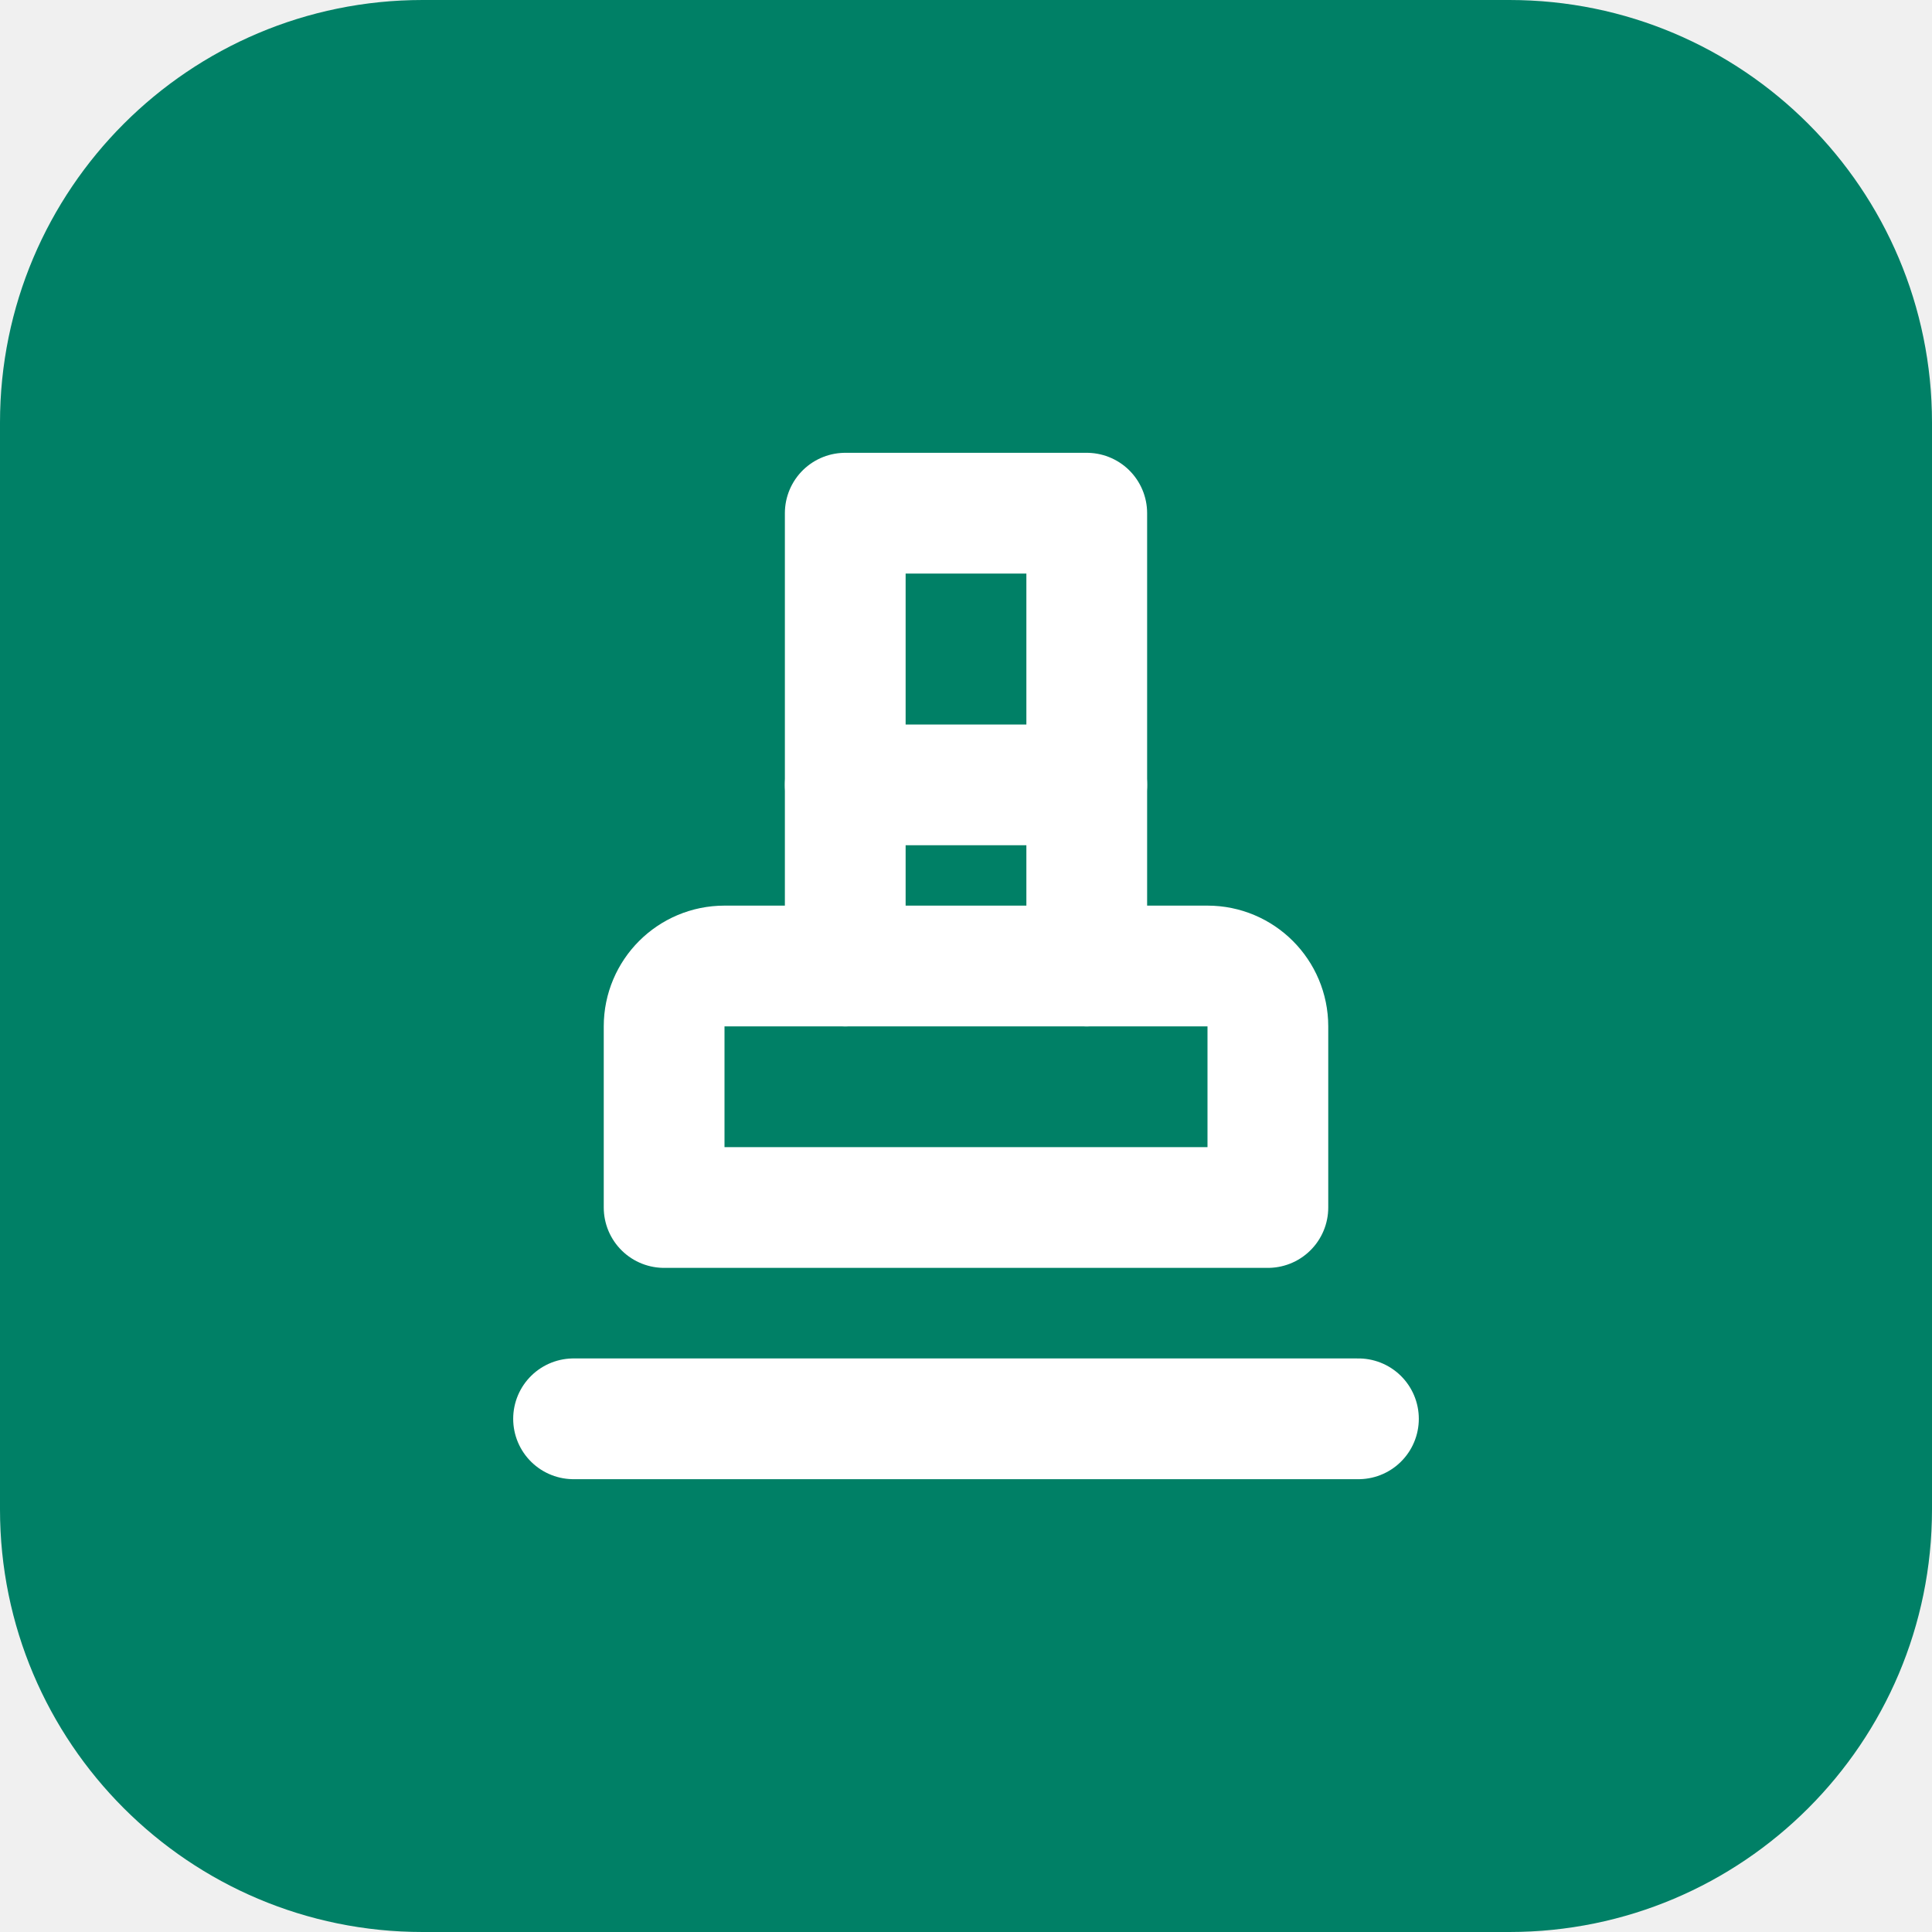
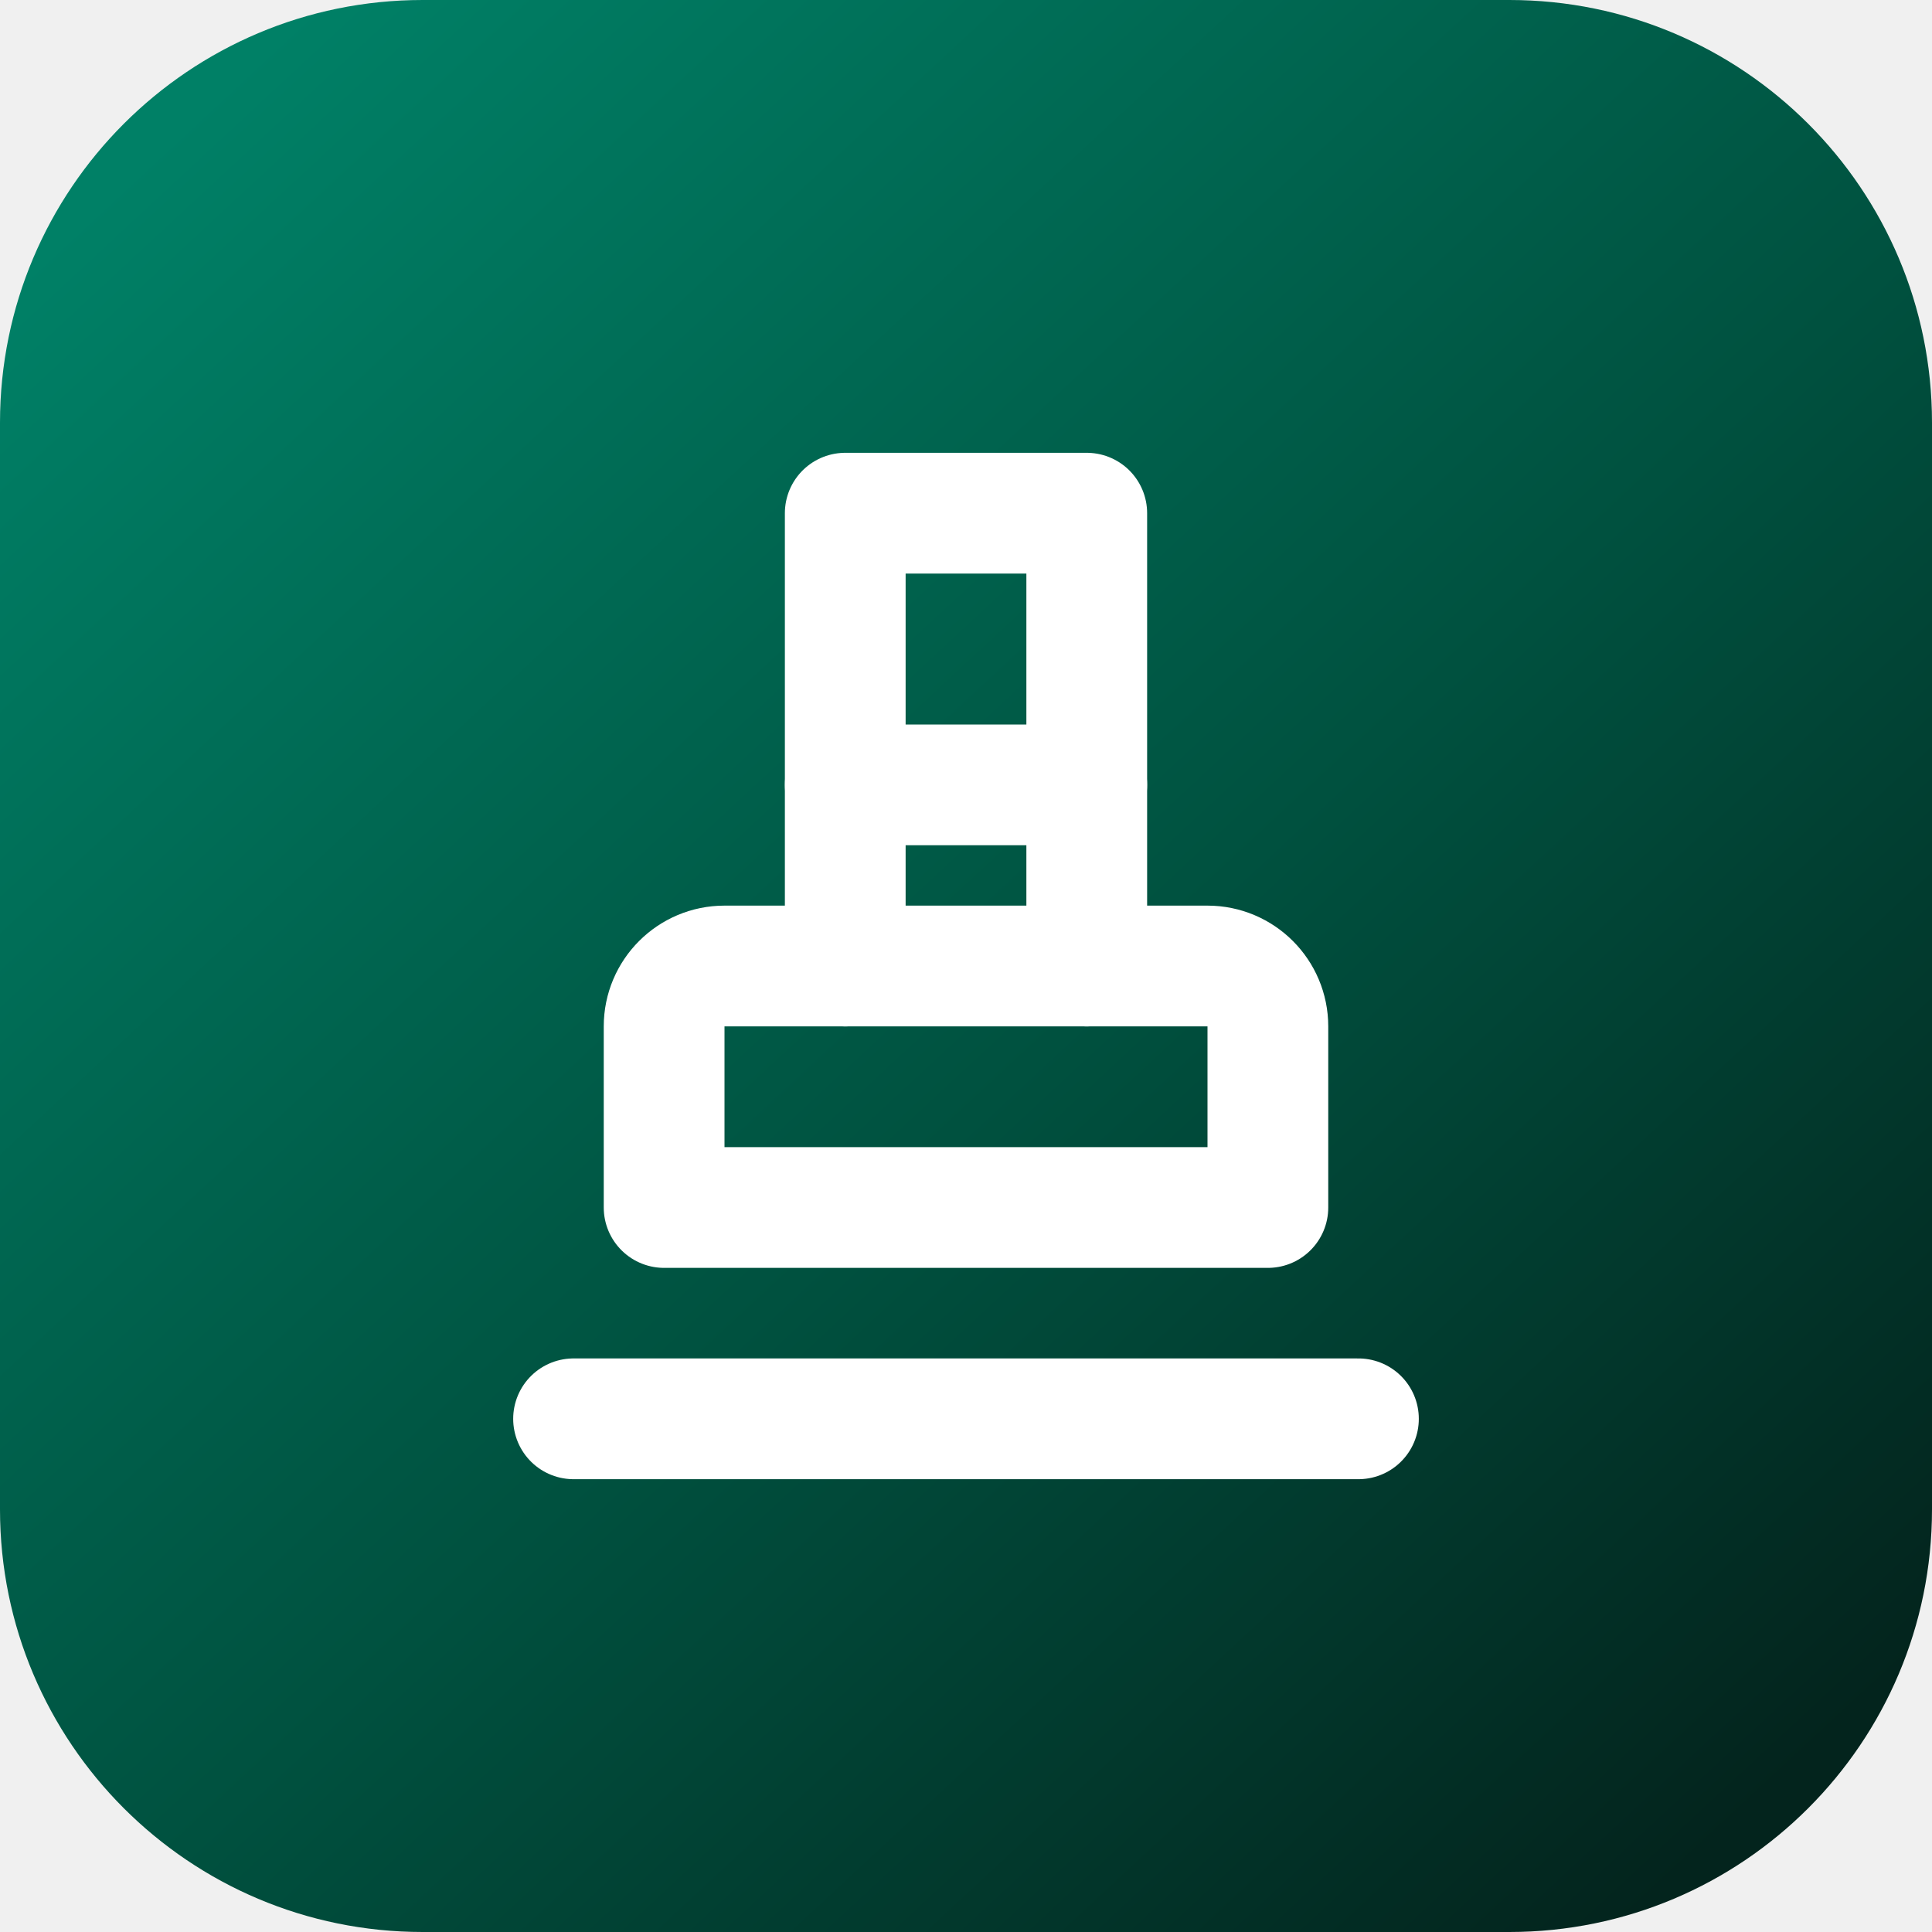
<svg xmlns="http://www.w3.org/2000/svg" viewBox="0 0 64 64" width="64" height="64" role="img" aria-label="approval">
-   <rect width="64" height="64" rx="14" fill="#008066" />
+   <defs>
+     <linearGradient id="g" x1="6" y1="4" x2="58" y2="60" gradientUnits="userSpaceOnUse">
+       <stop offset="0" stop-color="#008066" />
+       <stop offset="0.55" stop-color="#00513F" />
+       <stop offset="1" stop-color="#03241D" />
+     </linearGradient>
+   </defs>
+   <rect width="64" height="64" rx="14" fill="url(#g)" />
  <g fill="none" stroke="#FFFFFF" stroke-width="4" stroke-linecap="round" stroke-linejoin="round">
    <path d="M28 17h8v9h-8z" />
    <path d="M22 34a2 2 0 0 1 2-2h16a2 2 0 0 1 2 2v6H22z" />
    <path d="M28 26v6M36 26v6" />
    <path d="M19 47h26" />
  </g>
</svg>
